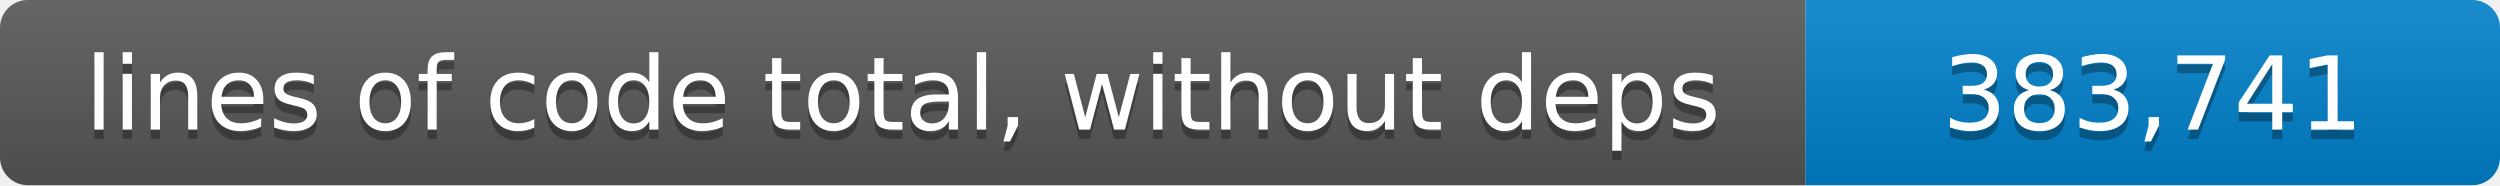
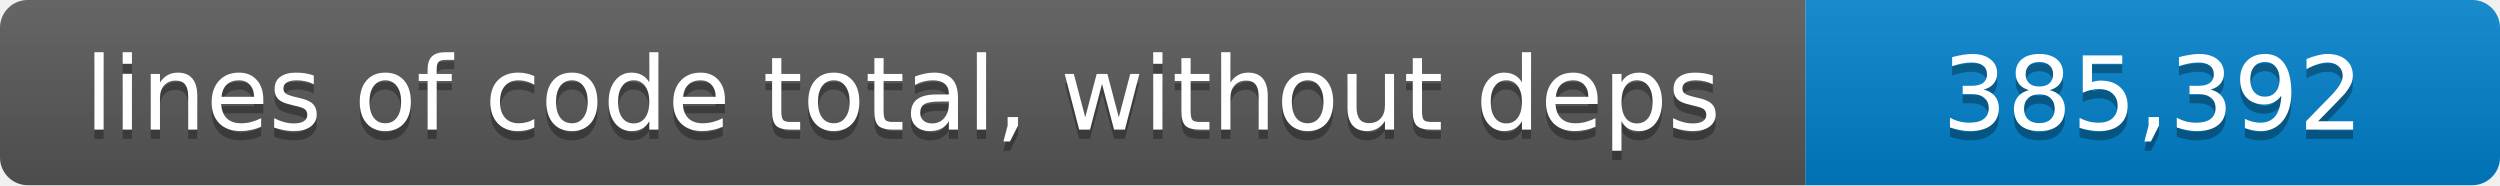
- <svg xmlns="http://www.w3.org/2000/svg" width="270" height="20" role="img" aria-label="lines of code total, without deps: 383,741 lines">
+ <svg xmlns="http://www.w3.org/2000/svg" width="270" height="20" role="img" aria-label="lines of code total, without deps: 385,392 lines">
  <linearGradient id="shade" x2="0" y2="100%">
    <stop offset="0" stop-color="#fff" stop-opacity=".1" />
    <stop offset="1" stop-opacity=".1" />
  </linearGradient>
  <clipPath id="round">
    <rect width="270" height="20" rx="3" />
  </clipPath>
  <g clip-path="url(#round)">
    <path fill="#555" d="M0 0h195v20H0z" />
    <path fill="#007ec6" d="M195 0h75v20h-75z" />
    <path fill="url(#shade)" d="M0 0h270v20H0z" />
  </g>
  <g fill="#fff" text-anchor="middle" font-family="Verdana,Geneva,DejaVu Sans,sans-serif" font-size="11">
    <text x="97.5" y="15" fill="#010101" fill-opacity=".3">lines of code total, without deps</text>
    <text x="97.5" y="14">lines of code total, without deps</text>
-     <text x="232.5" y="15" fill="#010101" fill-opacity=".3">383,741</text>
-     <text x="232.5" y="14">383,741</text>
+     <text x="232.5" y="15" fill="#010101" fill-opacity=".3">385,392</text>
+     <text x="232.5" y="14">385,392</text>
  </g>
</svg>
